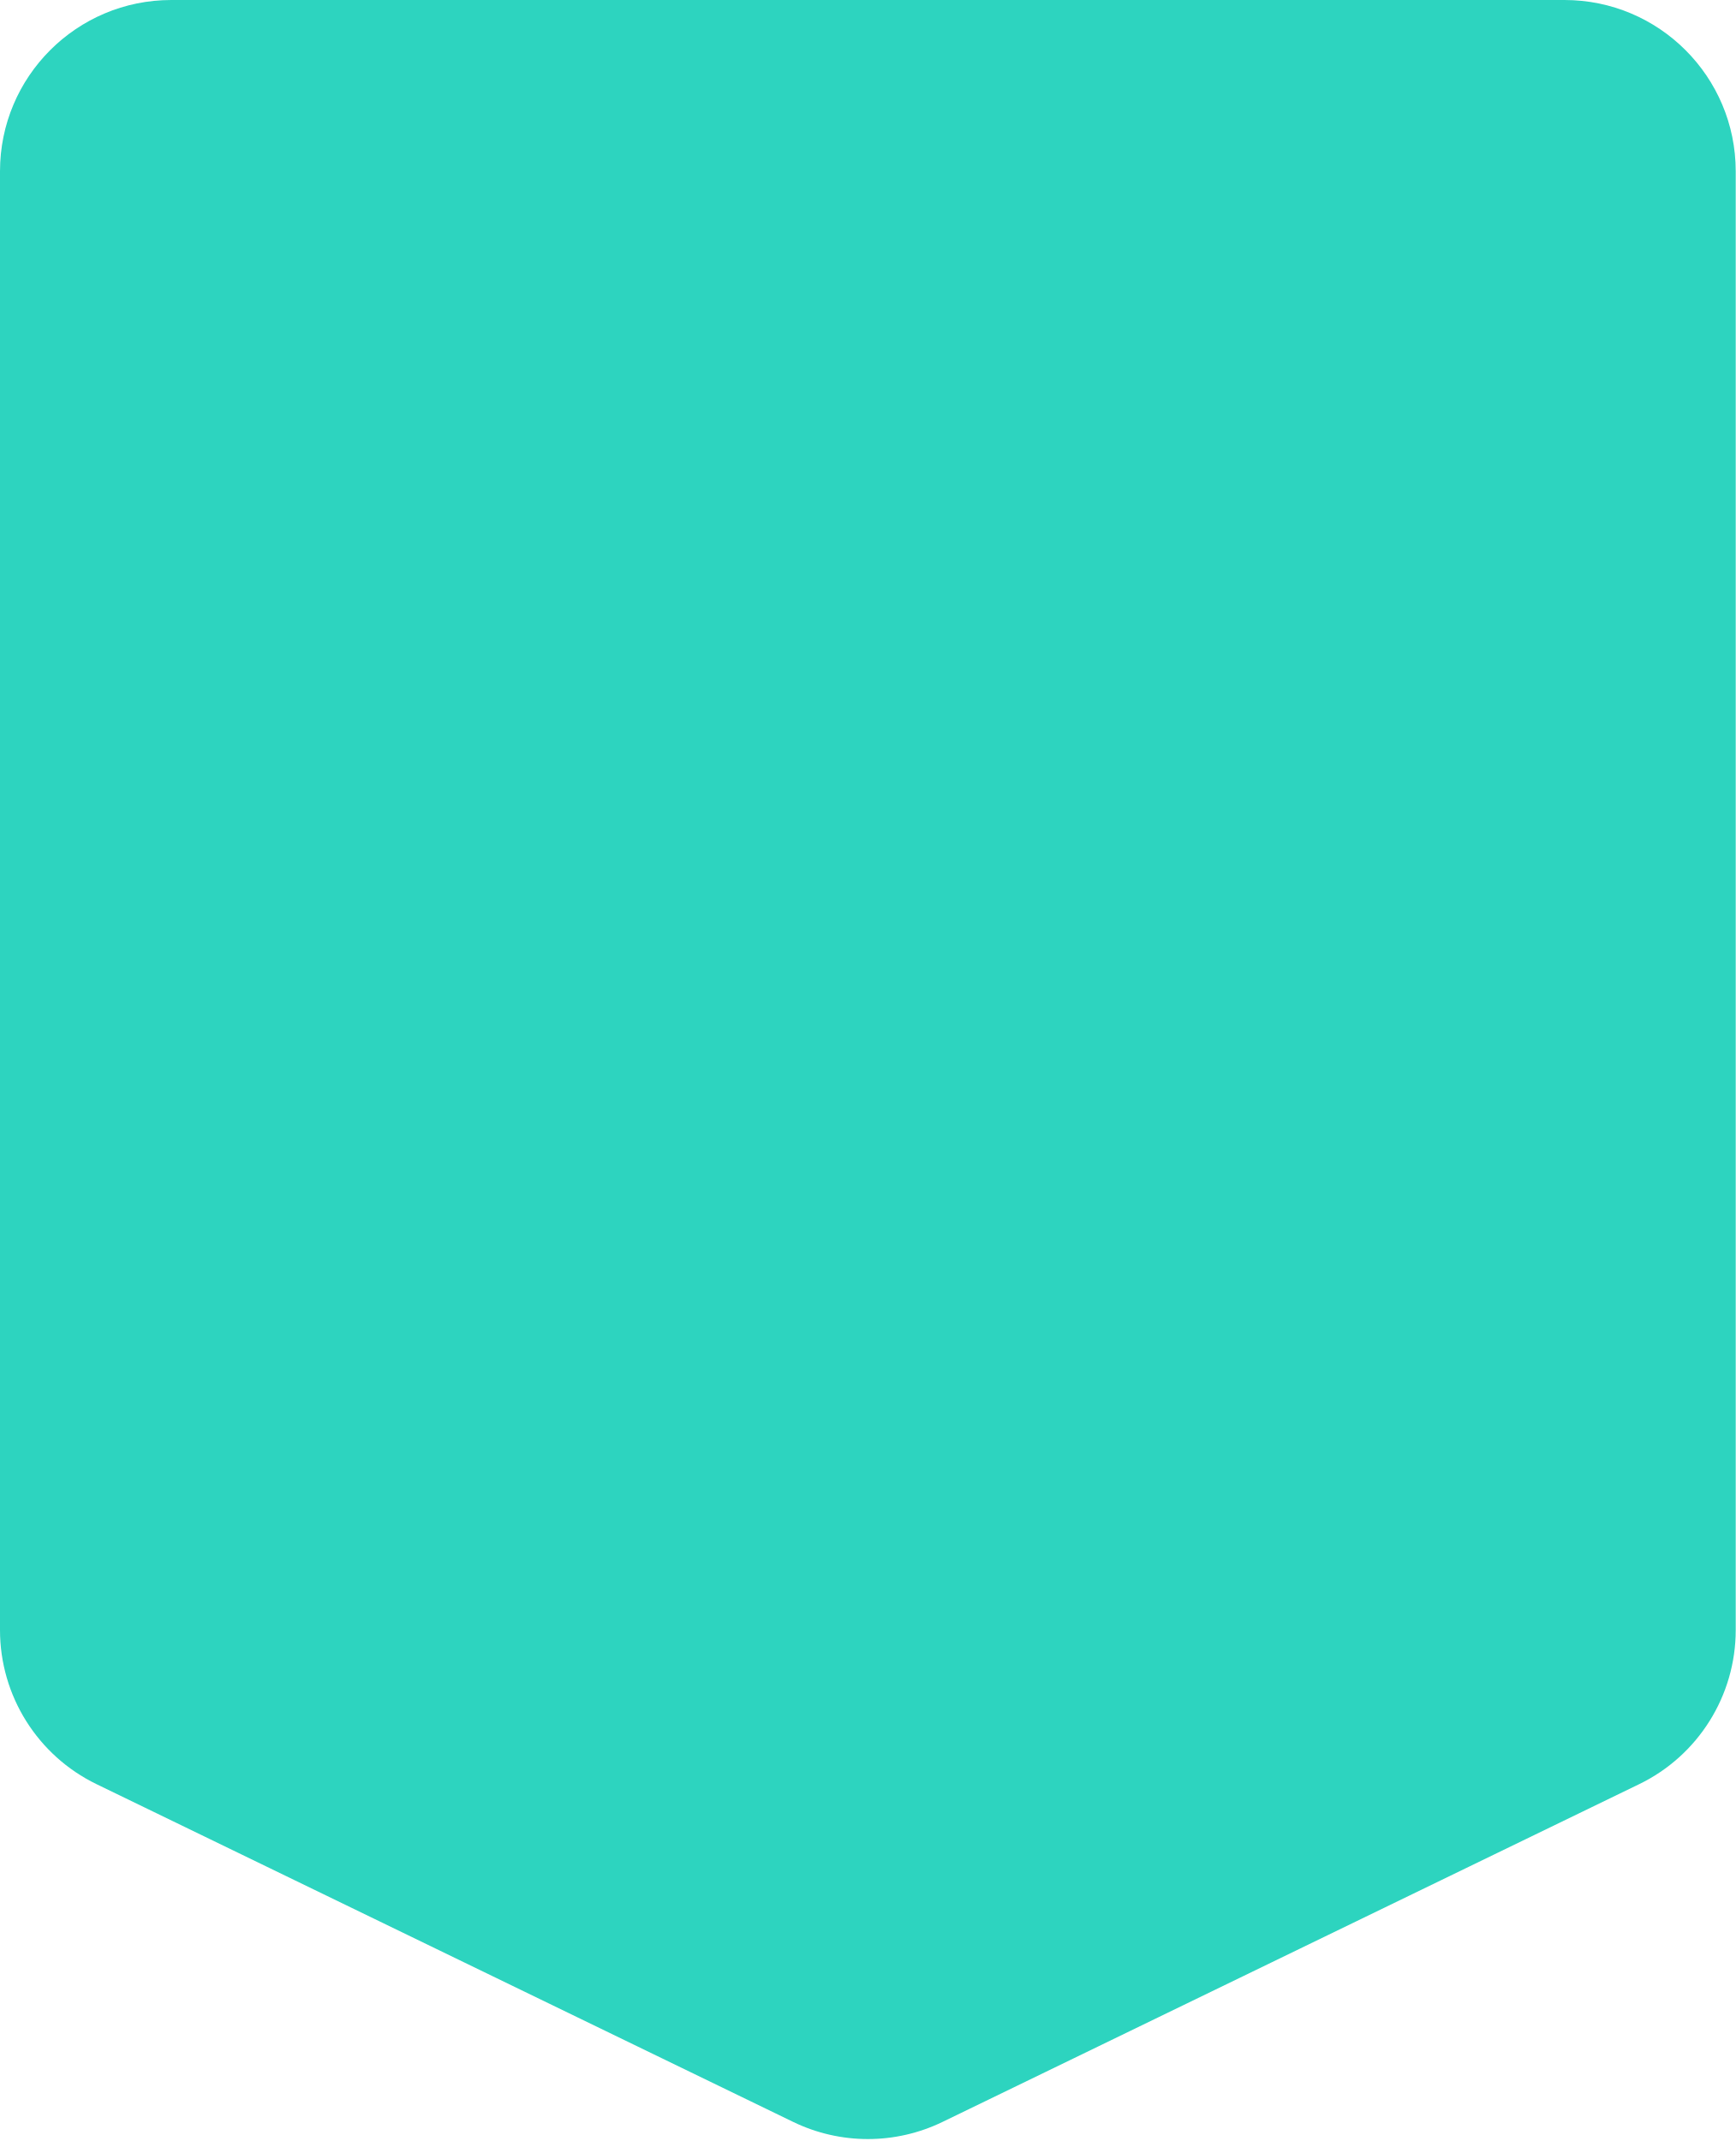
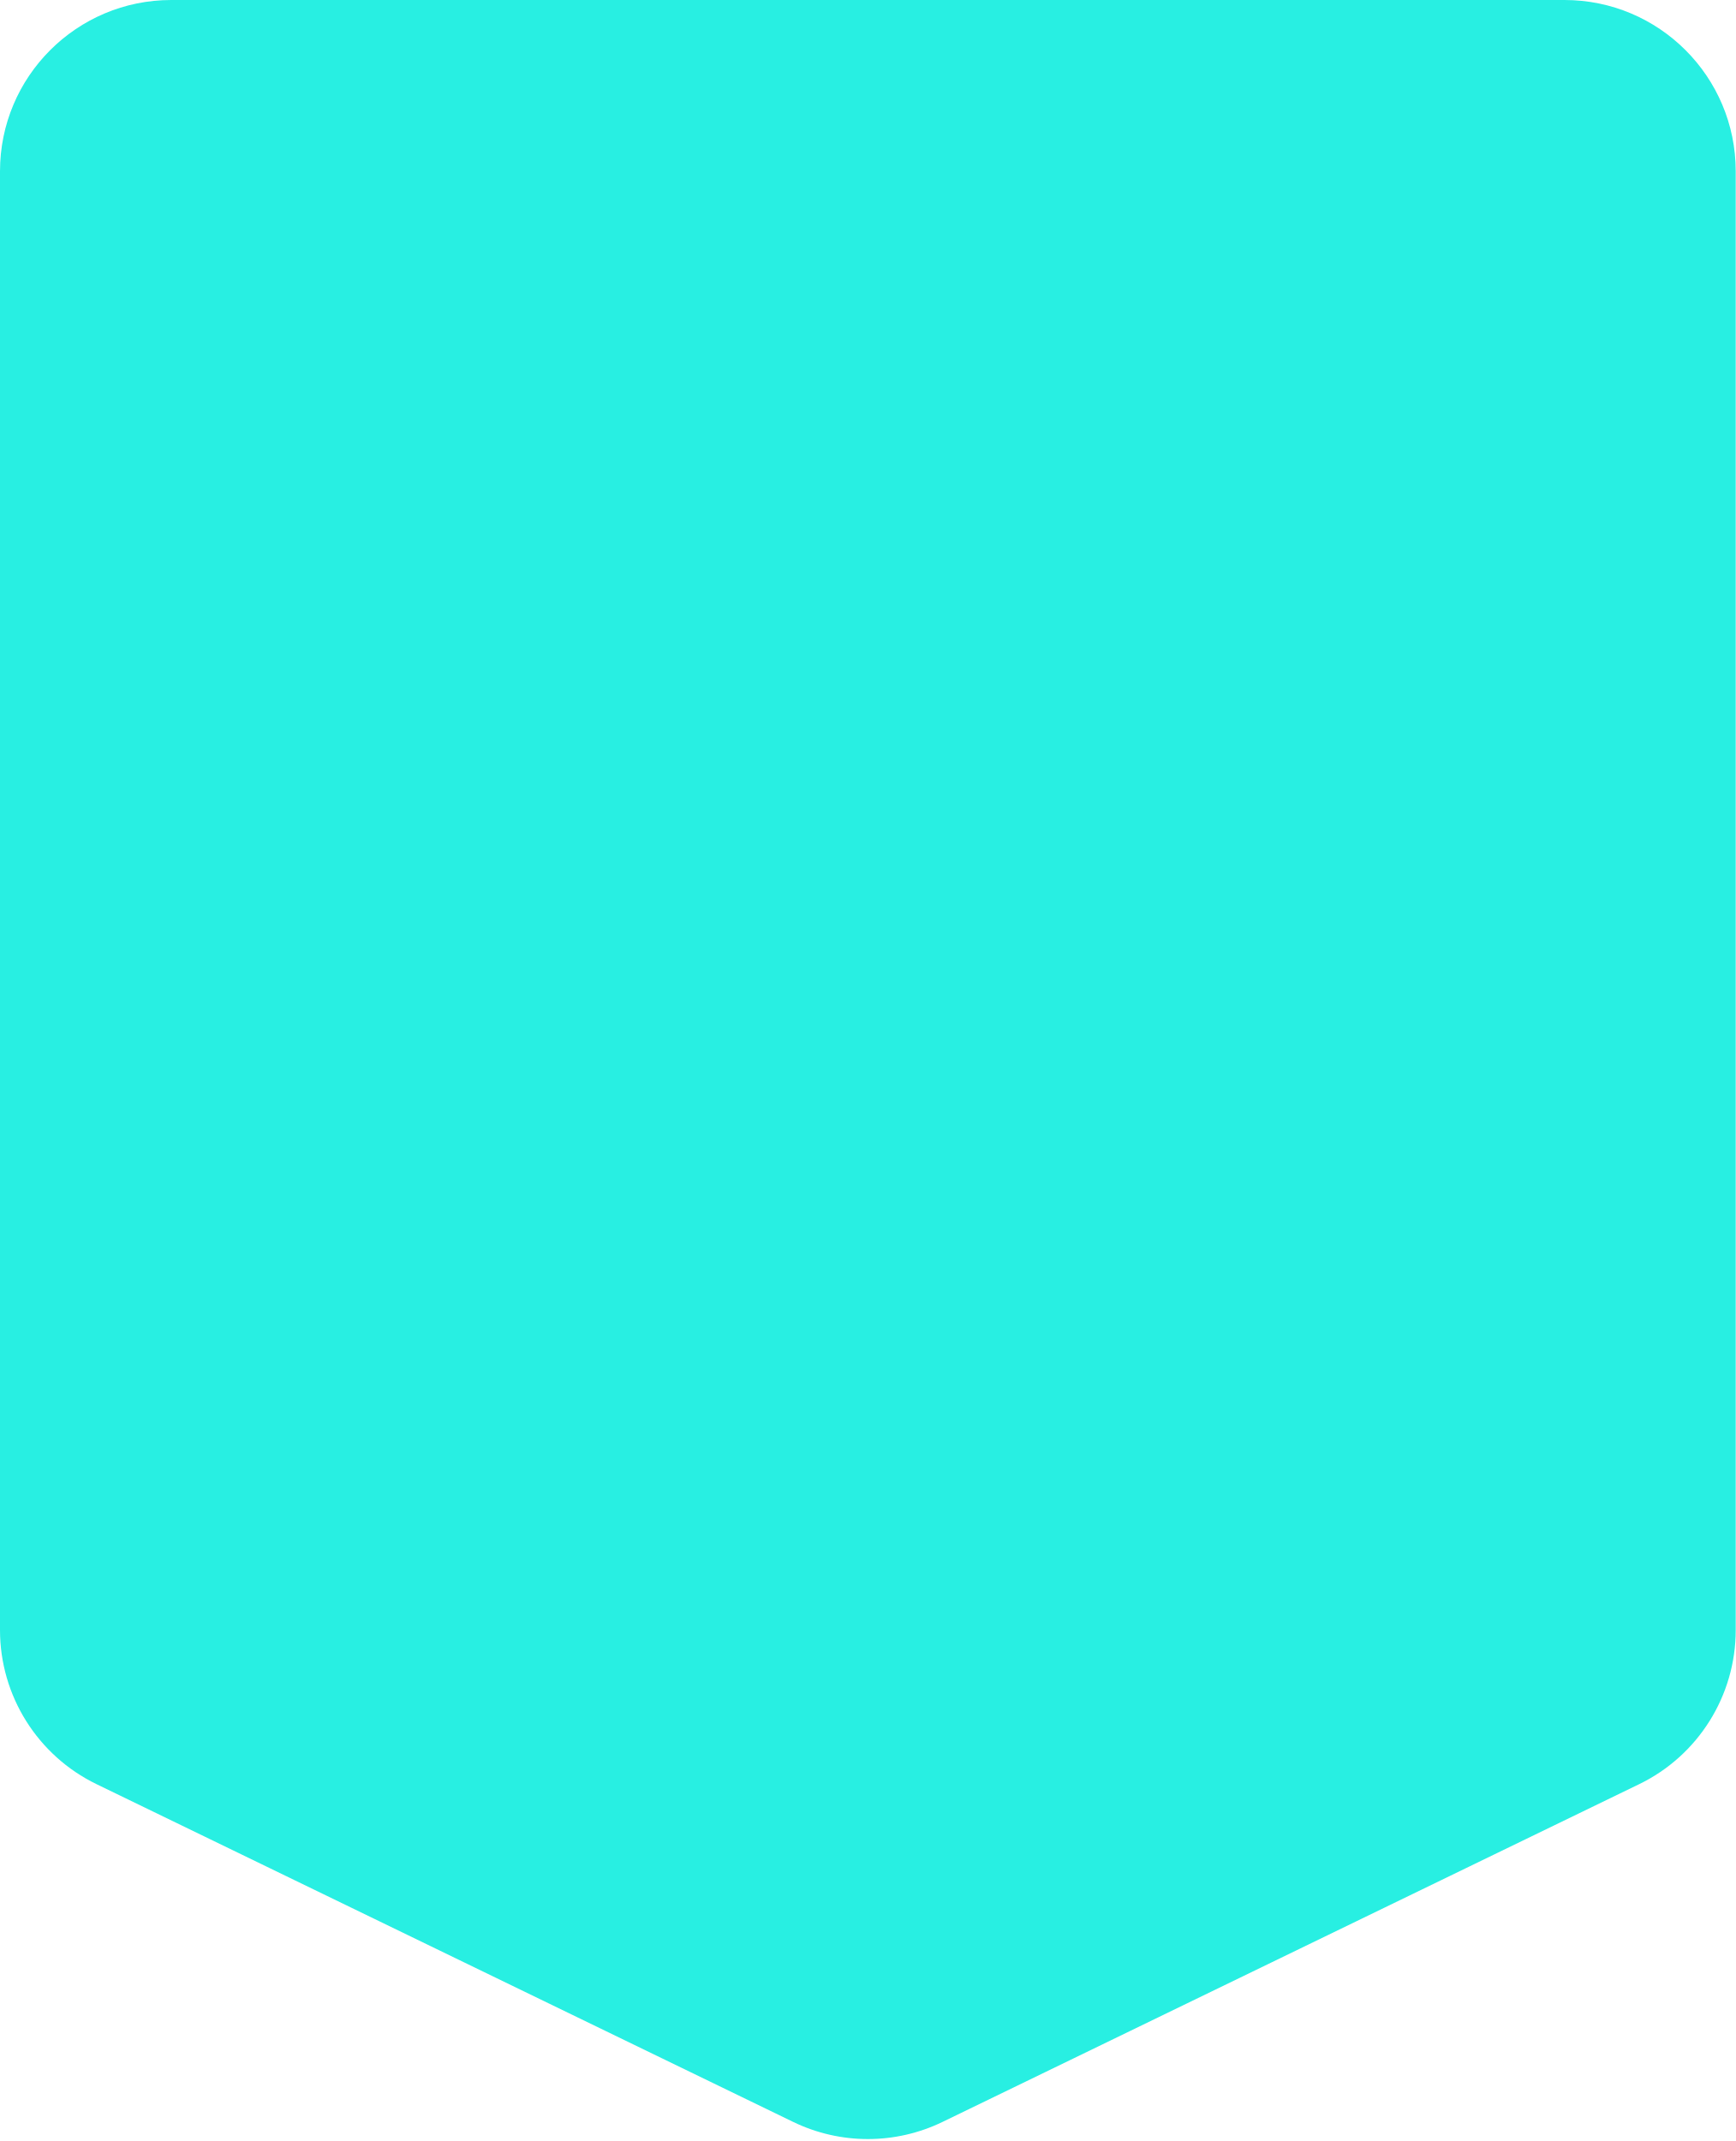
<svg xmlns="http://www.w3.org/2000/svg" width="304" height="375" viewBox="0 0 304 375" fill="none">
-   <path d="M0 30C0 13.431 13.431 0 30 0H274C290.569 0 304 13.431 304 30V285.507C304 297.002 297.432 307.487 287.088 312.502L165.088 371.654C156.823 375.662 147.177 375.662 138.912 371.654L16.912 312.502C6.568 307.487 0 297.002 0 285.507V30Z" fill="#2DD4BF" />
+   <path d="M0 30C0 13.431 13.431 0 30 0H274C290.569 0 304 13.431 304 30V285.507C304 297.002 297.432 307.487 287.088 312.502L165.088 371.654C156.823 375.662 147.177 375.662 138.912 371.654L16.912 312.502C6.568 307.487 0 297.002 0 285.507V30Z" fill="#28EFE2" />
</svg>
